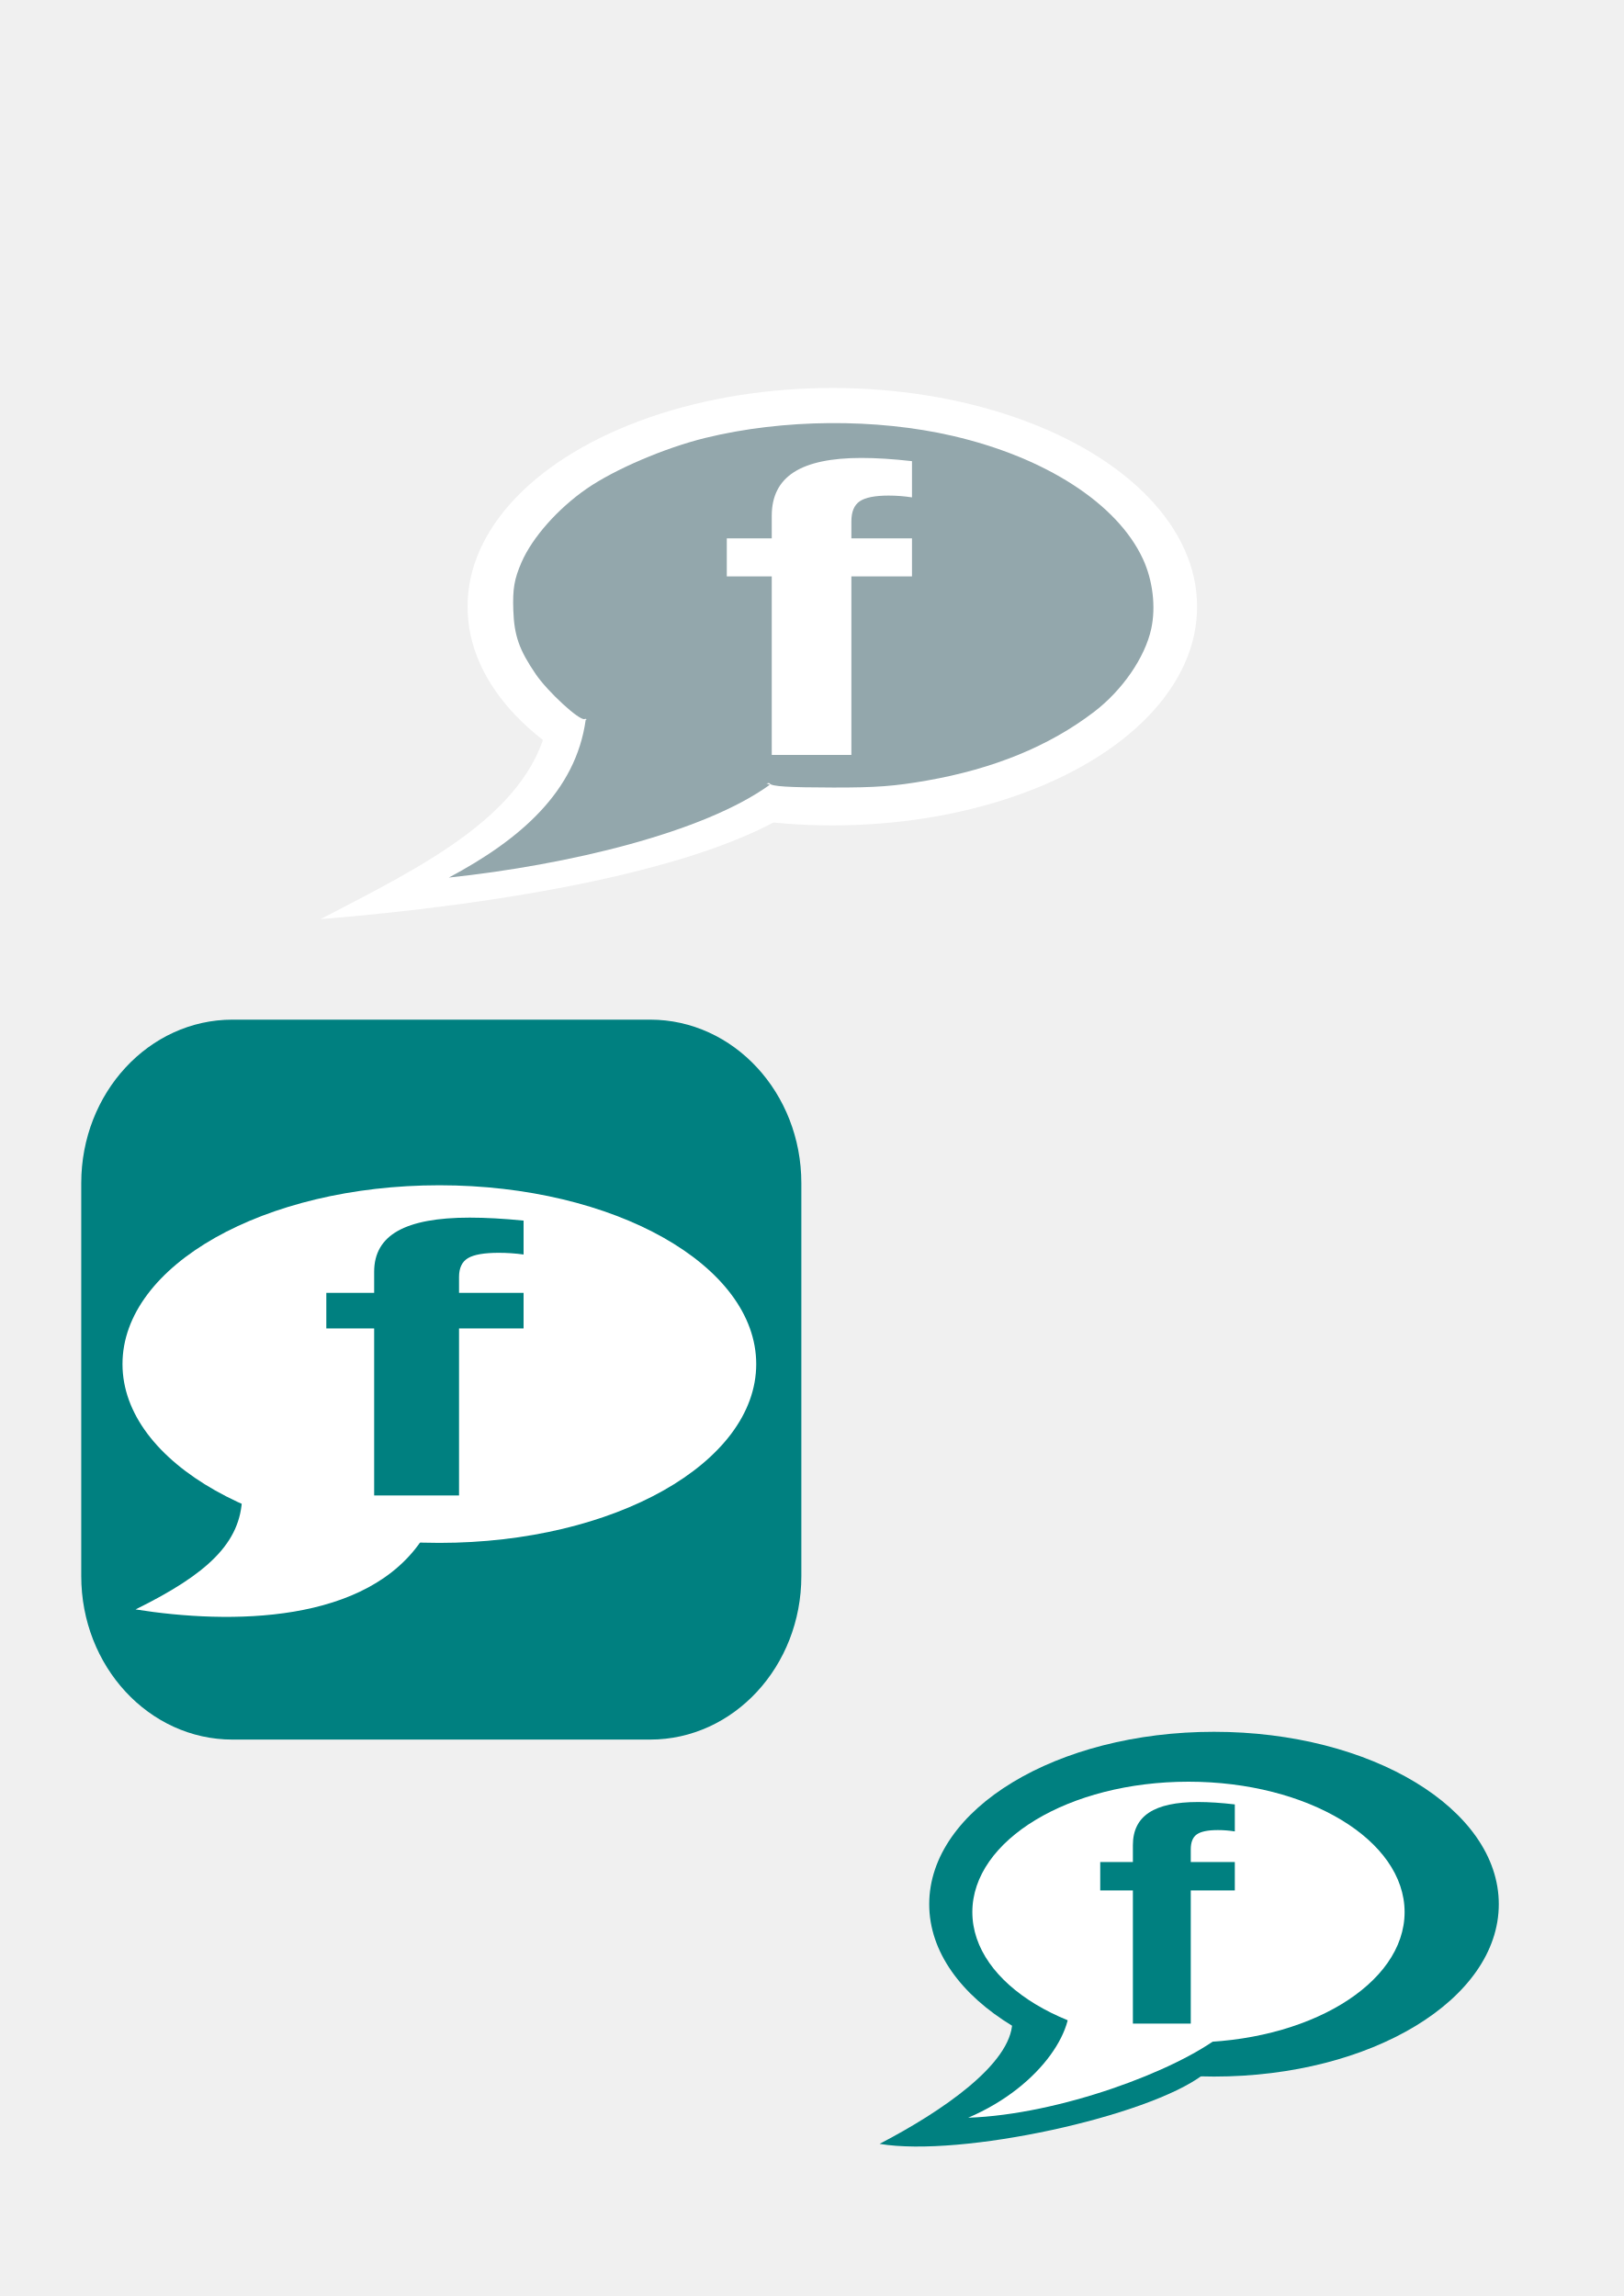
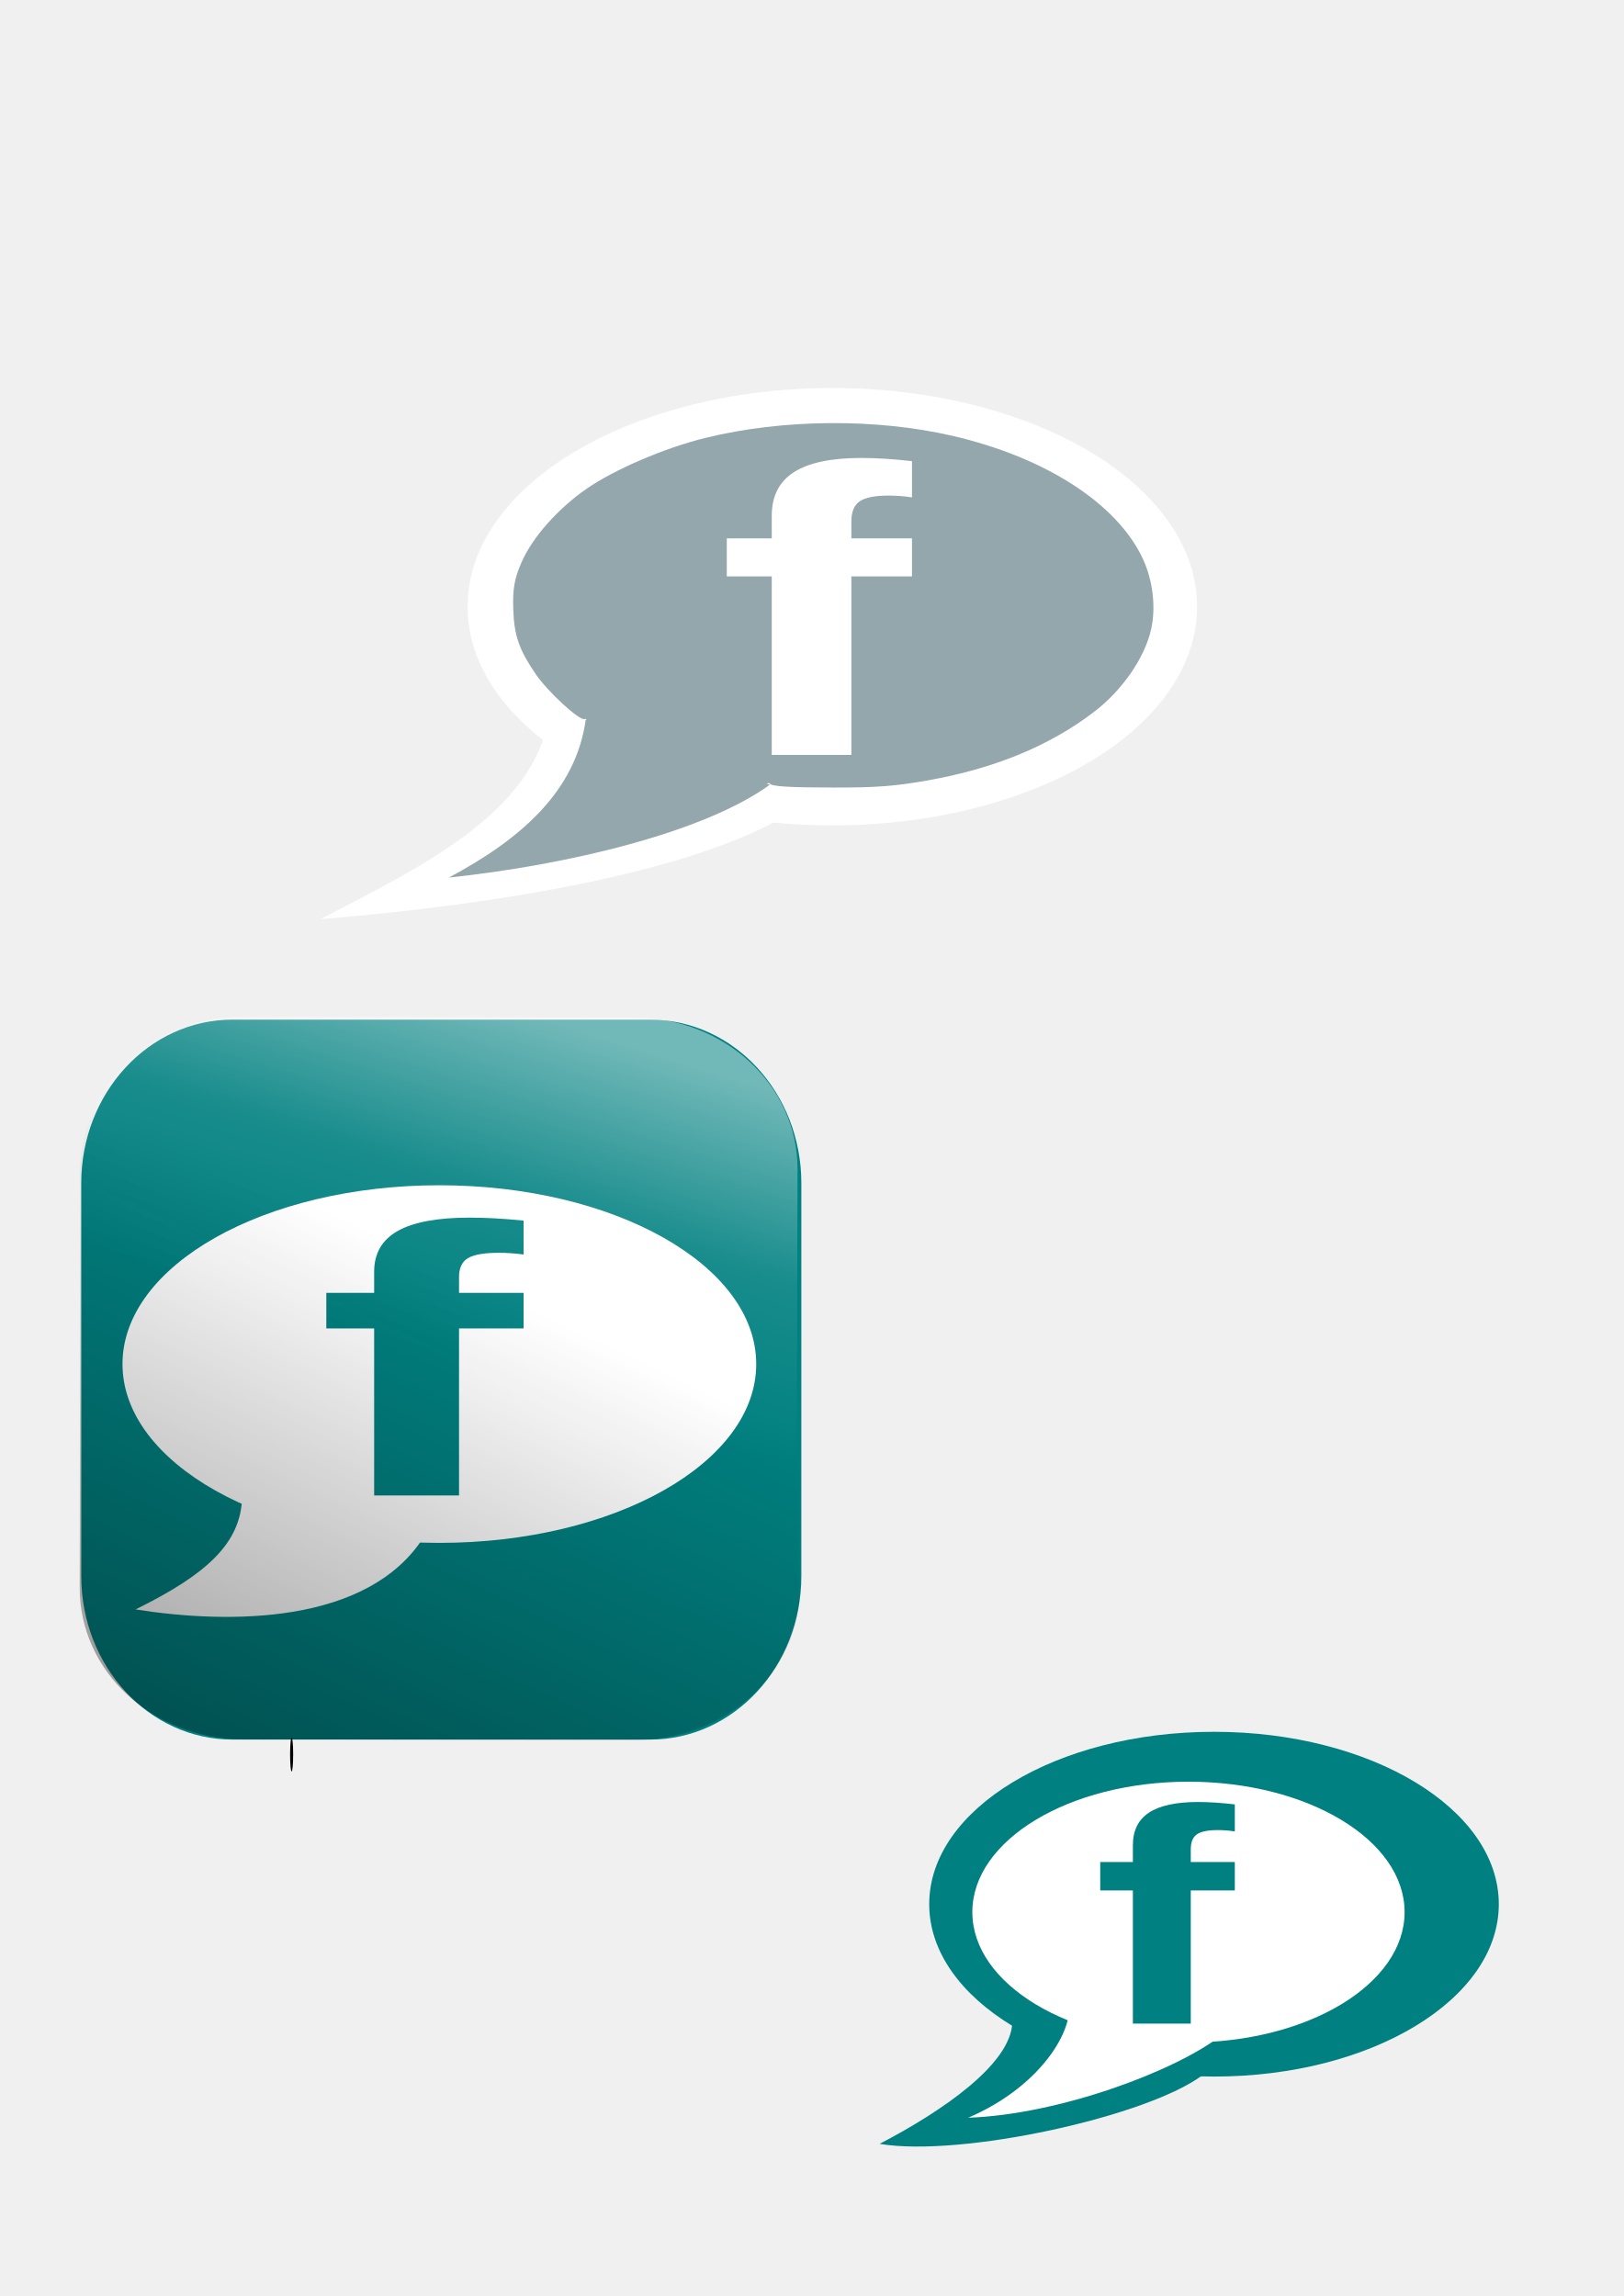
- <svg xmlns="http://www.w3.org/2000/svg" width="744.094" height="1052.362" id="svg2">
+ <svg xmlns="http://www.w3.org/2000/svg" xmlns:xlink="http://www.w3.org/1999/xlink" width="744.094" height="1052.362" id="svg2">
  <defs id="defs4">
-     </defs>
+     <linearGradient id="linearGradient3268">
+       <stop id="stop3270" offset="0" style="stop-color:#ffffff;stop-opacity:0.444;" />
+       <stop style="stop-color:#ffffff;stop-opacity:0.097;" offset="0.25" id="stop3272" />
+       <stop style="stop-color:#ffffff;stop-opacity:0;" offset="0.491" id="stop3274" />
+       <stop id="stop3276" offset="0.625" style="stop-color:#ffffff;stop-opacity:0;" />
+       <stop id="stop3278" offset="0.75" style="stop-color:#ffffff;stop-opacity:0;" />
+       <stop id="stop3280" offset="1" style="stop-color:#ffffff;stop-opacity:0;" />
+     </linearGradient>
+     <linearGradient id="linearGradient3242">
+       <stop style="stop-color:#ffffff;stop-opacity:0.444;" offset="0" id="stop3266" />
+       <stop id="stop3258" offset="0.25" style="stop-color:#ffffff;stop-opacity:0.097;" />
+       <stop id="stop3252" offset="0.5" style="stop-color:#ffffff;stop-opacity:0;" />
+       <stop style="stop-color:#ffffff;stop-opacity:0;" offset="0.625" id="stop3256" />
+       <stop style="stop-color:#ffffff;stop-opacity:0;" offset="0.75" id="stop3254" />
+       <stop style="stop-color:#ffffff;stop-opacity:0;" offset="1" id="stop3246" />
+     </linearGradient>
+     <linearGradient id="linearGradient3230">
+       <stop id="stop3260" offset="0" style="stop-color:#040404;stop-opacity:0.6;" />
+       <stop style="stop-color:#070707;stop-opacity:0;" offset="0.4" id="stop3290" />
+       <stop style="stop-color:#0a0a0a;stop-opacity:0;" offset="0.505" id="stop3286" />
+       <stop id="stop3288" offset="0.517" style="stop-color:#dadada;stop-opacity:0;" />
+       <stop style="stop-color:#ffffff;stop-opacity:0;" offset="1" id="stop3234" />
+     </linearGradient>
+     <linearGradient id="linearGradient3204">
+       <stop style="stop-color:#ffffff;stop-opacity:0.353;" offset="0" id="stop3206" />
+       <stop style="stop-color:#ffffff;stop-opacity:0;" offset="1" id="stop3208" />
+     </linearGradient>
+     <linearGradient xlink:href="#linearGradient3230" id="linearGradient3236" x1="-417.429" y1="566.666" x2="217.107" y2="867.018" gradientUnits="userSpaceOnUse" gradientTransform="translate(-439.7305,-434.0693)" />
+     <linearGradient xlink:href="#linearGradient3268" id="linearGradient3250" gradientUnits="userSpaceOnUse" x1="-324.857" y1="557.072" x2="-10.362" y2="653.554" gradientTransform="matrix(1,0,0,0.9957214,805.9495,-853.5005)" />
+   </defs>
  <g id="layer1">
    <path style="fill:#ffffff;fill-rule:evenodd;stroke:none;stroke-width:1px;stroke-linecap:butt;stroke-linejoin:miter;stroke-opacity:0;fill-opacity:1" id="path2403" d="M 548.571,278.076 A 167.143,100 0 1 1 214.286,278.076 A 167.143,100 0 1 1 548.571,278.076 z" />
    <a transform="matrix(1.304158,0,0,1.244872,-84.55354,-91.0701)" style="fill:#ffffff;stroke:none" id="a2472">
      <path style="fill:#ffffff;fill-rule:evenodd;stroke:none;stroke-width:1px;stroke-linecap:butt;stroke-linejoin:miter;stroke-opacity:1" d="M 257.857,335.934 C 252.944,372.366 212.813,392.252 177.47,411.568 C 236.323,406.551 316.383,394.044 348.571,368.076" id="path2474" />
    </a>
    <a id="a2465" style="fill:#93a7ac" transform="matrix(0.9253452,0,0,0.9033742,29.14571,27.05855)">
      <path id="path2417" d="M 258.571,335.219 C 253.658,371.652 226.132,395.986 190.789,415.302 C 249.642,408.907 317.034,392.504 349.768,368.19" style="fill:#93a7ac;fill-rule:evenodd;stroke:#000000;stroke-width:1.044px;stroke-linecap:butt;stroke-linejoin:miter;stroke-opacity:0" />
      <path style="fill:#93a7ac" d="M 260.106,338.913 C 260.543,335.623 260.46,335.206 259.45,335.593 C 256.94,336.557 241.242,321.784 235.289,312.858 C 227.058,300.514 224.579,293.294 224.143,280.386 C 223.777,269.523 224.618,264.515 228.237,256.009 C 233.576,243.464 246.17,228.881 260.39,218.778 C 274.278,208.912 299.22,197.972 319.319,192.931 C 357.758,183.292 403.792,182.914 441.774,191.927 C 487.825,202.855 523.263,226.341 535.94,254.334 C 540.862,265.203 542.431,278.652 540.075,289.77 C 536.978,304.379 525.741,321.057 511.542,332.118 C 489.416,349.354 462.071,360.835 428.961,366.789 C 412.931,369.671 403.73,370.374 382.533,370.335 C 360.198,370.294 352.046,369.766 351.141,368.303 C 350.696,367.583 348.949,368.42 343.866,371.789 C 173.827,413.97 263.893,439.331 260.106,338.913 z" id="path2386" transform="translate(-1.428572,-0.7142853)" />
      <path style="fill:#000082;fill-opacity:0;stroke:none;stroke-width:1.036;stroke-opacity:1" d="M 381.259,184.629 C 351.096,184.556 323.587,188.996 299.134,197.911 C 288.785,201.684 274.267,208.4 266.165,213.161 C 248.867,223.324 231.46,242.119 226.071,256.536 C 223.145,264.366 222.732,266.717 222.728,276.661 C 222.721,291.423 225.035,299.028 233.321,311.661 C 235.506,314.991 240.273,320.329 244.978,325.036 C 247.33,327.389 249.666,329.567 251.634,331.254 C 253.602,332.942 255.127,334.118 256.196,334.504 C 257.251,334.886 257.838,335.195 258.103,335.504 C 258.368,335.813 258.446,336.212 258.446,337.036 C 258.446,337.568 258.137,338.757 257.603,340.223 C 257.068,341.689 256.322,343.453 255.509,345.348 C 253.882,349.139 251.981,353.395 250.853,356.661 C 244.065,389.032 202.065,393.842 189.821,409.817 C 189.454,410.358 189.193,410.709 188.665,410.973 C 188.154,411.229 187.295,411.412 185.884,411.411 C 185.837,411.411 185.838,411.411 185.79,411.411 L 185.728,411.411 L 185.79,412.442 C 185.805,412.442 185.807,412.442 185.821,412.442 L 191.759,411.942 C 191.786,412.243 192.123,412.221 192.29,412.348 C 244.297,411.764 295.286,393.497 341.821,371.786 L 348.196,367.973 L 352.54,368.786 C 354.506,369.143 358.529,369.356 363.728,369.504 C 368.926,369.653 375.274,369.726 381.728,369.692 C 394.635,369.623 407.969,369.185 413.665,368.442 C 457.848,362.677 495.211,347 517.603,324.723 C 534.429,307.984 541.394,291.385 539.446,272.411 C 537.838,256.738 532.149,245.21 519.696,232.254 C 508.986,221.111 497.559,213.148 480.978,205.254 C 455.139,192.953 427.146,186.389 394.353,184.942 C 389.936,184.747 385.568,184.64 381.259,184.629 z M 381.259,185.661 C 385.553,185.671 389.887,185.779 394.29,185.973 C 426.972,187.415 454.803,193.954 480.509,206.192 C 497.013,214.049 508.32,221.918 518.946,232.973 C 531.296,245.822 536.827,257.056 538.415,272.536 C 540.331,291.202 533.57,307.374 516.884,323.973 C 494.728,346.014 457.558,361.667 413.54,367.411 C 408.002,368.133 394.616,368.561 381.728,368.629 C 375.284,368.664 368.941,368.621 363.759,368.473 C 358.577,368.325 354.521,368.08 352.728,367.754 L 348.196,366.942 L 348.009,366.879 L 347.821,367.004 L 341.29,370.879 C 239.439,391.859 177.344,462.771 251.821,357.004 C 252.923,353.817 254.815,349.588 256.446,345.786 C 257.262,343.884 258.024,342.07 258.571,340.567 C 259.119,339.064 259.478,337.902 259.478,337.036 C 259.478,336.127 259.369,335.414 258.884,334.848 C 258.399,334.283 257.671,333.933 256.571,333.536 C 255.892,333.29 254.26,332.136 252.321,330.473 C 250.383,328.811 248.066,326.625 245.728,324.286 C 241.052,319.608 236.246,314.27 234.165,311.098 C 225.934,298.55 223.753,291.318 223.759,276.661 C 223.763,266.742 224.126,264.676 227.04,256.879 C 232.273,242.877 249.62,224.07 266.696,214.036 C 274.699,209.334 289.239,202.624 299.509,198.879 C 323.831,190.012 351.199,185.588 381.259,185.661 z" id="path2388" />
      <path style="fill:#93a7ac" d="" id="path2390" transform="translate(-1.428572,-0.7142853)" />
      <path style="fill:#93a7ac" d="" id="path2392" transform="translate(-1.428572,-0.7142853)" />
      <path style="fill:#93a7ac" d="" id="path2394" transform="translate(-1.428572,-0.7142853)" />
      <path style="fill:#93a7ac" d="M 349.02,368.794 C 349.027,368.782 349.148,368.685 349.289,368.577 C 349.478,368.433 349.594,368.363 349.734,368.308 C 349.917,368.236 349.927,368.235 350.065,368.26 L 350.207,368.286 L 350.038,368.301 C 349.791,368.324 349.67,368.378 349.281,368.64 C 349.031,368.808 348.999,368.827 349.02,368.794 z" id="path2400" transform="translate(-1.428572,-0.7142853)" />
    </a>
    <text xml:space="preserve" style="font-size:223.933px;font-style:normal;font-variant:normal;font-weight:bold;font-stretch:normal;text-align:start;line-height:125%;writing-mode:lr-tb;text-anchor:start;fill:#ffffff;fill-opacity:1;stroke:none;stroke-width:1px;stroke-linecap:butt;stroke-linejoin:miter;stroke-opacity:1;font-family:Arial;-inkscape-font-specification:Arial Bold" x="275.543" y="412.509" id="text3172" transform="scale(1.192203,0.838783)">
      <tspan id="tspan3174" x="275.543" y="412.509">f</tspan>
    </text>
    <rect style="fill:#008080;fill-opacity:1;stroke:#6e6e6e;stroke-opacity:1" id="rect2403" width="0" height="53.538" x="237.386" y="470.514" rx="0" ry="53.538" />
    <rect style="opacity:1;fill:#008080;fill-opacity:1;fill-rule:nonzero;stroke:none;stroke-width:1;stroke-miterlimit:4;stroke-dasharray:none;stroke-opacity:1" id="rect2416" width="330" height="329.976" x="37.233" y="467.353" ry="74.953" rx="69.296" />
    <a id="a3955" style="opacity:1;fill:#ffffff;stroke:#008080;stroke-width:9.283;stroke-miterlimit:4;stroke-dasharray:none;stroke-opacity:1" transform="matrix(0.8790357,0,0,0.9380751,-118.9923,353.1791)">
      <path style="fill:#ffffff;stroke:#008080;stroke-width:9.283;stroke-miterlimit:4;stroke-dasharray:none;stroke-opacity:1" d="" id="path3957" transform="translate(-1.428572,-0.7142853)" />
      <path style="fill:#ffffff;stroke:#008080;stroke-width:9.283;stroke-miterlimit:4;stroke-dasharray:none;stroke-opacity:1" d="" id="path3959" transform="translate(-1.428572,-0.7142853)" />
      <path style="fill:#ffffff;stroke:#008080;stroke-width:9.283;stroke-miterlimit:4;stroke-dasharray:none;stroke-opacity:1" d="" id="path3961" transform="translate(-1.428572,-0.7142853)" />
      <g id="g3963" transform="matrix(0.9798346,0,0,1,8.988519,0)" style="fill:#ffffff;stroke:#008080;stroke-width:9.378;stroke-miterlimit:4;stroke-dasharray:none;stroke-opacity:1">
        <path transform="matrix(1.732311,0,0,1.336753,-87.34771,-519.0327)" d="M 357.143,605.219 A 97.321,65.357 0 1 1 162.5,605.219 A 97.321,65.357 0 1 1 357.143,605.219 z" id="path3965" style="fill:#ffffff;fill-opacity:1;fill-rule:nonzero;stroke:none;stroke-width:7.359;stroke-miterlimit:4;stroke-dasharray:none;stroke-opacity:1" />
        <path style="fill:#ffffff;fill-rule:evenodd;stroke:none;stroke-width:11.664;stroke-linecap:butt;stroke-linejoin:miter;stroke-miterlimit:4;stroke-dasharray:none;stroke-opacity:1" d="M 257.806,355.155 C 257.094,377.376 239.31,392.601 201.103,409.873 C 251.071,417.145 324.703,417.225 354.337,374.646" id="path3967" />
      </g>
    </a>
    <text xml:space="preserve" style="font-size:223.574px;font-style:normal;font-variant:normal;font-weight:bold;font-stretch:normal;text-align:start;line-height:125%;writing-mode:lr-tb;text-anchor:start;fill:#008080;fill-opacity:1;stroke:none;stroke-width:1px;stroke-linecap:butt;stroke-linejoin:miter;stroke-opacity:1;font-family:Arial;-inkscape-font-specification:Arial Bold" x="113.722" y="871.97" id="text2412" transform="scale(1.272134,0.7860809)">
      <tspan id="tspan2414" x="113.722" y="871.97">f</tspan>
    </text>
    <a id="a2410" style="opacity:1;fill:#008080;stroke:#008080;stroke-width:10.388;stroke-miterlimit:4;stroke-dasharray:none;stroke-opacity:1" transform="matrix(0.7637657,0,0,0.862254,270.1941,633.7534)">
      <path style="fill:#008080;stroke:#008080;stroke-width:10.388;stroke-miterlimit:4;stroke-dasharray:none;stroke-opacity:1" d="" id="path2412" transform="translate(-1.428572,-0.7142853)" />
      <path style="fill:#008080;stroke:#008080;stroke-width:10.388;stroke-miterlimit:4;stroke-dasharray:none;stroke-opacity:1" d="" id="path2414" transform="translate(-1.428572,-0.7142853)" />
      <path style="fill:#008080;stroke:#008080;stroke-width:10.388;stroke-miterlimit:4;stroke-dasharray:none;stroke-opacity:1" d="" id="path2416" transform="translate(-1.428572,-0.7142853)" />
      <g id="g2418" transform="matrix(0.9798346,0,0,1,8.988519,0)" style="fill:#008080;stroke:#008080;stroke-width:10.494;stroke-miterlimit:4;stroke-dasharray:none;stroke-opacity:1">
        <path transform="matrix(1.79196,0,0,1.401995,-92.39657,-571.3108)" d="M 357.143,605.219 A 97.321,65.357 0 1 1 162.5,605.219 A 97.321,65.357 0 1 1 357.143,605.219 z" id="path2420" style="fill:#008080;fill-opacity:1;fill-rule:nonzero;stroke:none;stroke-width:7.359;stroke-miterlimit:4;stroke-dasharray:none;stroke-opacity:1" />
        <path style="fill:#008080;fill-rule:evenodd;stroke:none;stroke-width:11.664;stroke-linecap:butt;stroke-linejoin:miter;stroke-miterlimit:4;stroke-dasharray:none;stroke-opacity:1" d="M 249.687,339.988 C 248.976,362.209 206.614,387.34 168.407,404.612 C 218.375,411.885 332.78,390.088 366.519,367.861" id="path2422" />
      </g>
    </a>
    <a id="a2424" style="opacity:1;fill:#ffffff;fill-opacity:1;stroke:#008080;stroke-width:12.695;stroke-miterlimit:4;stroke-dasharray:none;stroke-opacity:1" transform="matrix(0.6513802,0,0,0.6769297,313.6378,683.7446)">
      <path style="fill:#ffffff;fill-opacity:1;stroke:#008080;stroke-width:12.695;stroke-miterlimit:4;stroke-dasharray:none;stroke-opacity:1" d="" id="path2426" transform="translate(-1.428572,-0.7142853)" />
      <path style="fill:#ffffff;fill-opacity:1;stroke:#008080;stroke-width:12.695;stroke-miterlimit:4;stroke-dasharray:none;stroke-opacity:1" d="" id="path2428" transform="translate(-1.428572,-0.7142853)" />
      <path style="fill:#ffffff;fill-opacity:1;stroke:#008080;stroke-width:12.695;stroke-miterlimit:4;stroke-dasharray:none;stroke-opacity:1" d="" id="path2430" transform="translate(-1.428572,-0.7142853)" />
      <g id="g2432" transform="matrix(0.9798346,0,0,1,8.988519,0)" style="fill:#ffffff;fill-opacity:1;stroke:#008080;stroke-width:12.825;stroke-miterlimit:4;stroke-dasharray:none;stroke-opacity:1">
        <path transform="matrix(1.594563,0,0,1.351024,-61.54274,-533.0557)" d="M 357.143,605.219 A 97.321,65.357 0 1 1 162.5,605.219 A 97.321,65.357 0 1 1 357.143,605.219 z" id="path2434" style="fill:#ffffff;fill-opacity:1;fill-rule:nonzero;stroke:none;stroke-width:7.359;stroke-miterlimit:4;stroke-dasharray:none;stroke-opacity:1" />
        <path style="fill:#ffffff;fill-opacity:1;fill-rule:evenodd;stroke:none;stroke-width:11.664;stroke-linecap:butt;stroke-linejoin:miter;stroke-miterlimit:4;stroke-dasharray:none;stroke-opacity:1" d="M 265.737,339.509 C 274.446,360.574 248.414,402.126 194.611,423.831 C 259.834,421.701 343.878,392.175 376.613,367.861" id="path2436" />
      </g>
    </a>
    <text xml:space="preserve" style="font-size:164.894px;font-style:normal;font-variant:normal;font-weight:bold;font-stretch:normal;text-align:start;line-height:125%;writing-mode:lr-tb;text-anchor:start;fill:#008080;fill-opacity:1;stroke:none;stroke-width:1px;stroke-linecap:butt;stroke-linejoin:miter;stroke-opacity:1;font-family:Arial;-inkscape-font-specification:Arial Bold" x="425.746" y="1091.213" id="text2438" transform="scale(1.176511,0.8499711)">
      <tspan id="tspan2440" x="425.746" y="1091.213">f</tspan>
    </text>
+     <rect style="opacity:0.704;fill:url(#linearGradient3236);fill-opacity:1;fill-rule:nonzero;stroke:none;stroke-width:1;stroke-miterlimit:4;stroke-dasharray:none;stroke-opacity:1" id="rect3228" width="330" height="329.976" x="-797.064" y="37.526" ry="74.953" rx="69.296" transform="matrix(1.3720881e-3,-0.9999991,0.9999991,1.3720881e-3,0,0)" />
+     <rect style="opacity:1;fill:url(#linearGradient3250);fill-opacity:1;fill-rule:nonzero;stroke:none;stroke-width:1;stroke-miterlimit:4;stroke-dasharray:none;stroke-opacity:1" id="rect3240" width="330" height="328.564" x="465.587" y="-367.025" ry="74.633" rx="69.296" transform="matrix(-2.8591702e-3,0.9999959,-0.9999958,-2.8837965e-3,0,0)" />
+     <rect style="opacity:1;fill:#000000;fill-opacity:1;fill-rule:nonzero;stroke:none;stroke-width:8.98;stroke-miterlimit:4;stroke-dasharray:none;stroke-opacity:1" id="rect3282" width="1.414" height="15.556" x="132.936" y="796.39" rx="69.296" ry="15.556" />
+     <rect style="opacity:1;fill:#000000;fill-opacity:1;fill-rule:nonzero;stroke:none;stroke-width:8.98;stroke-miterlimit:4;stroke-dasharray:none;stroke-opacity:1" id="rect3284" width="0" height="18.385" x="330.926" y="581.429" rx="69.296" ry="18.385" />
  </g>
</svg>
